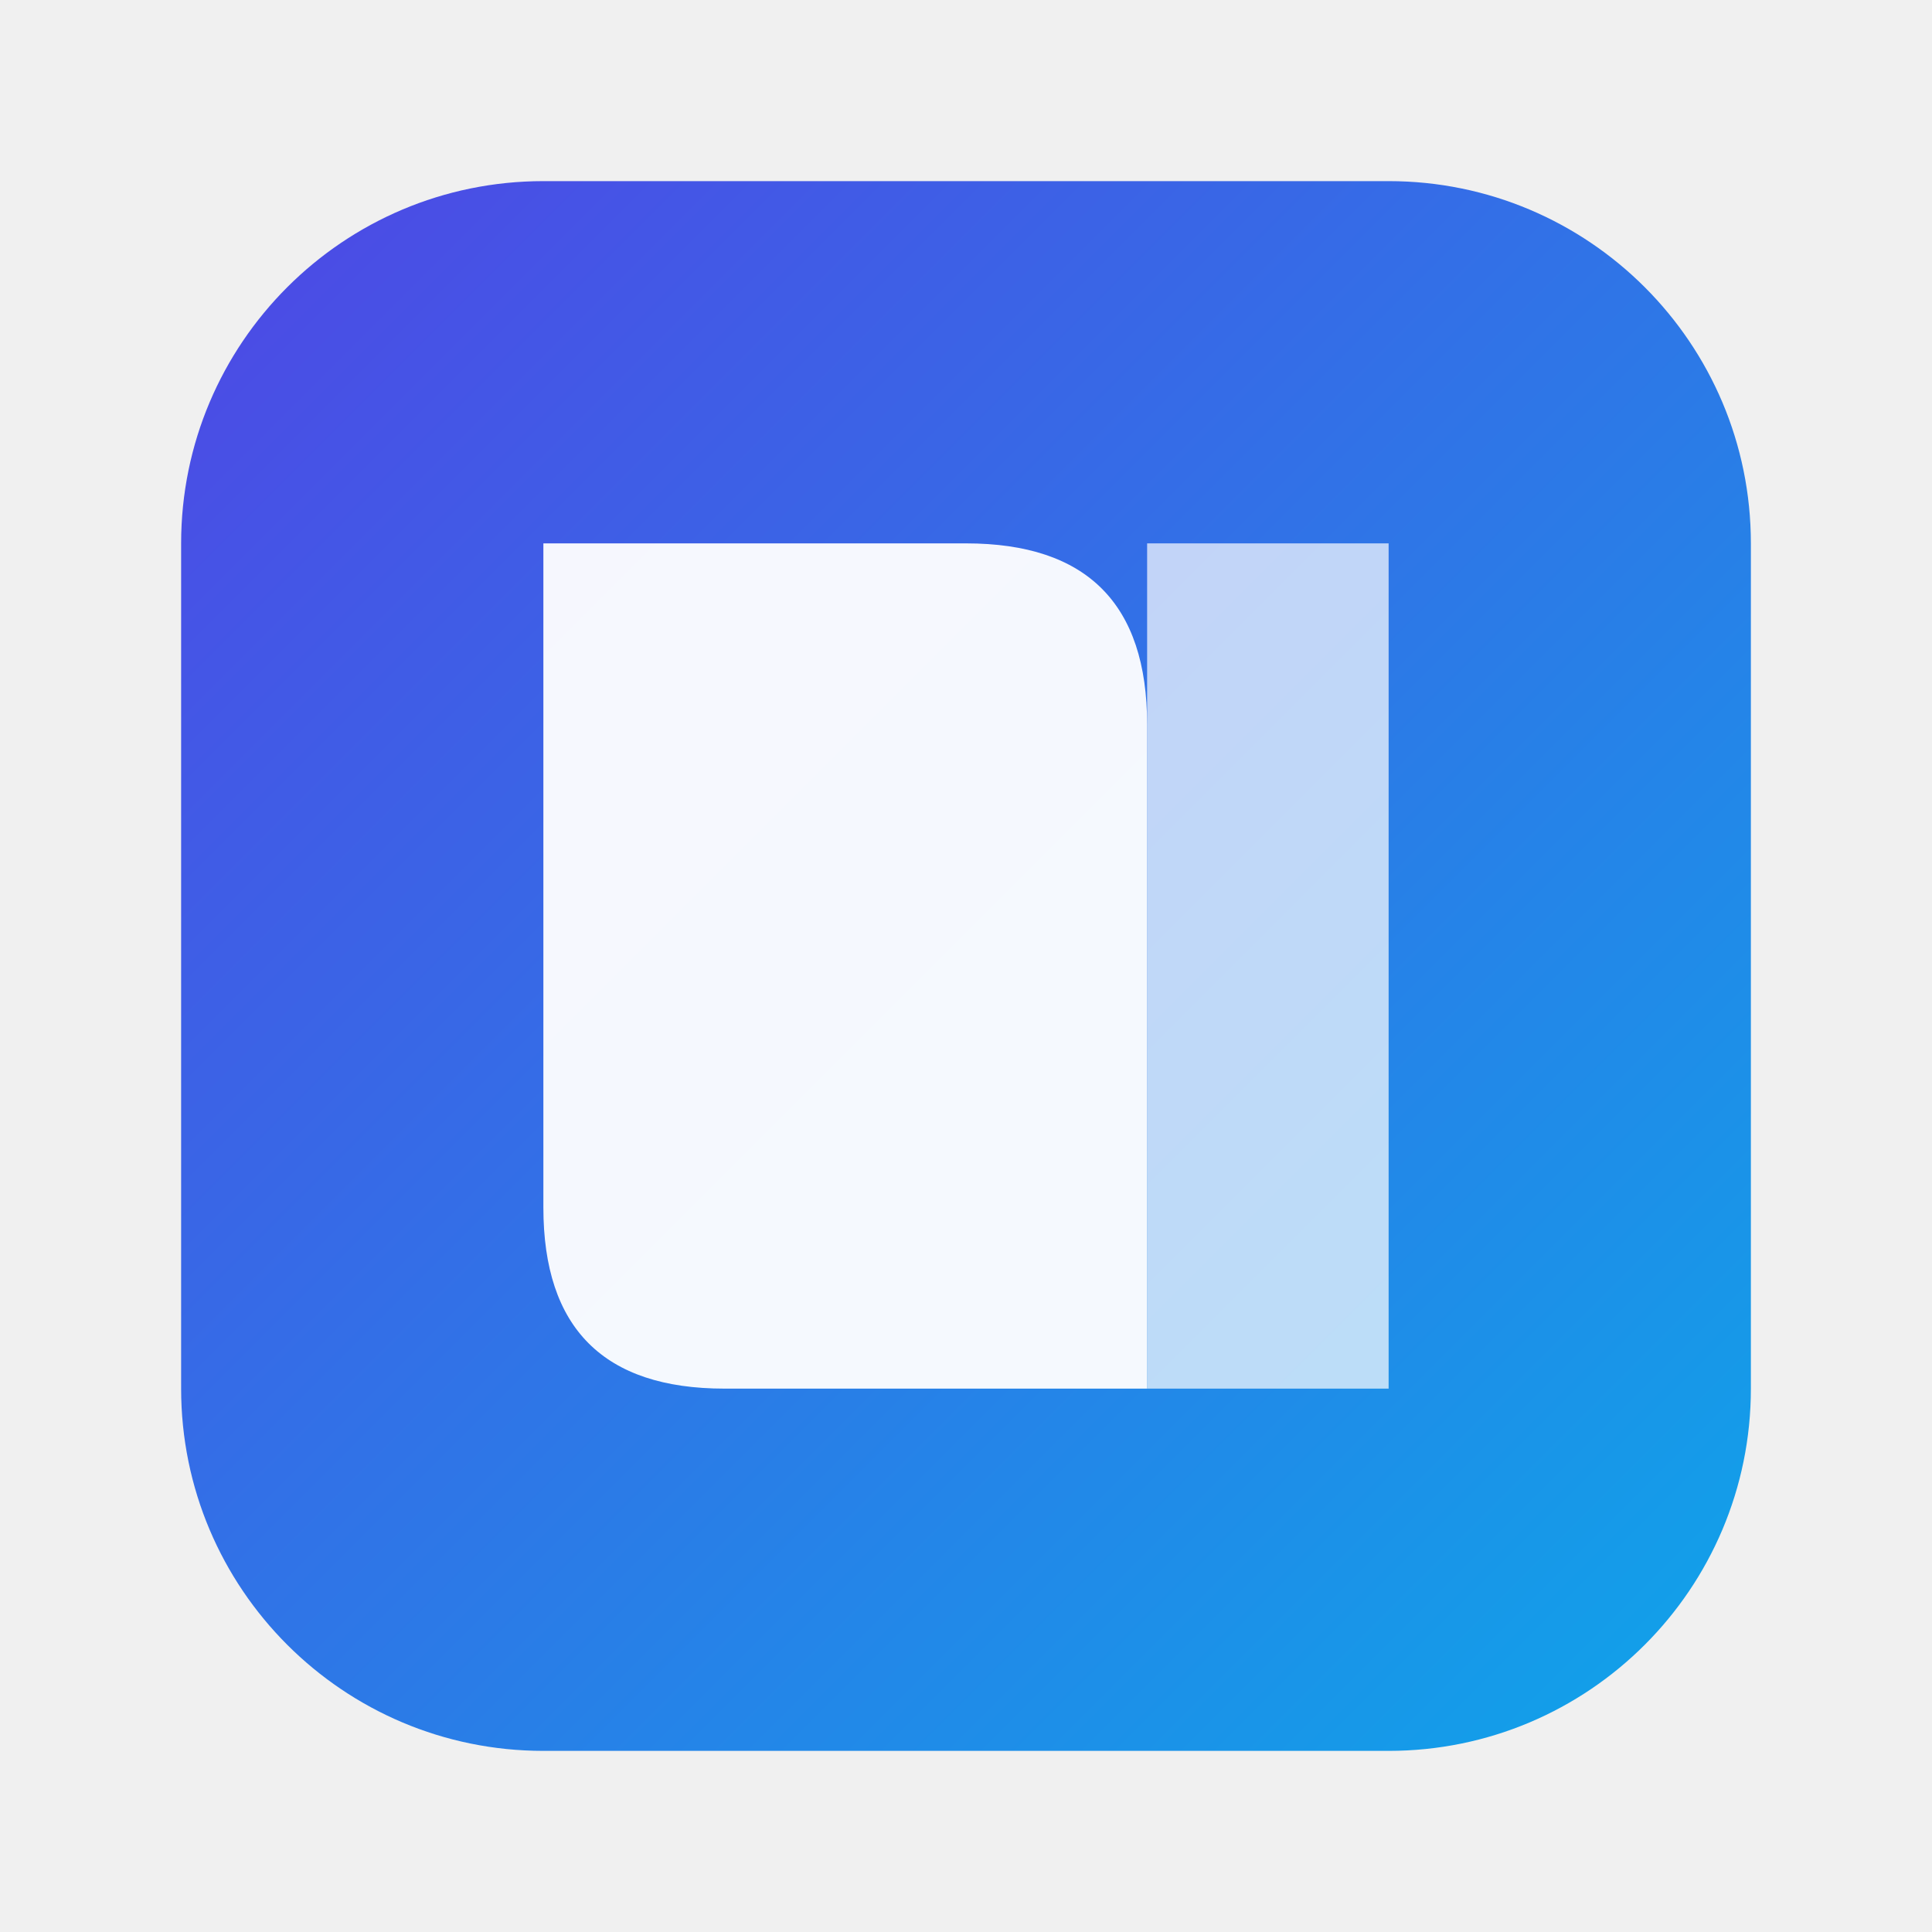
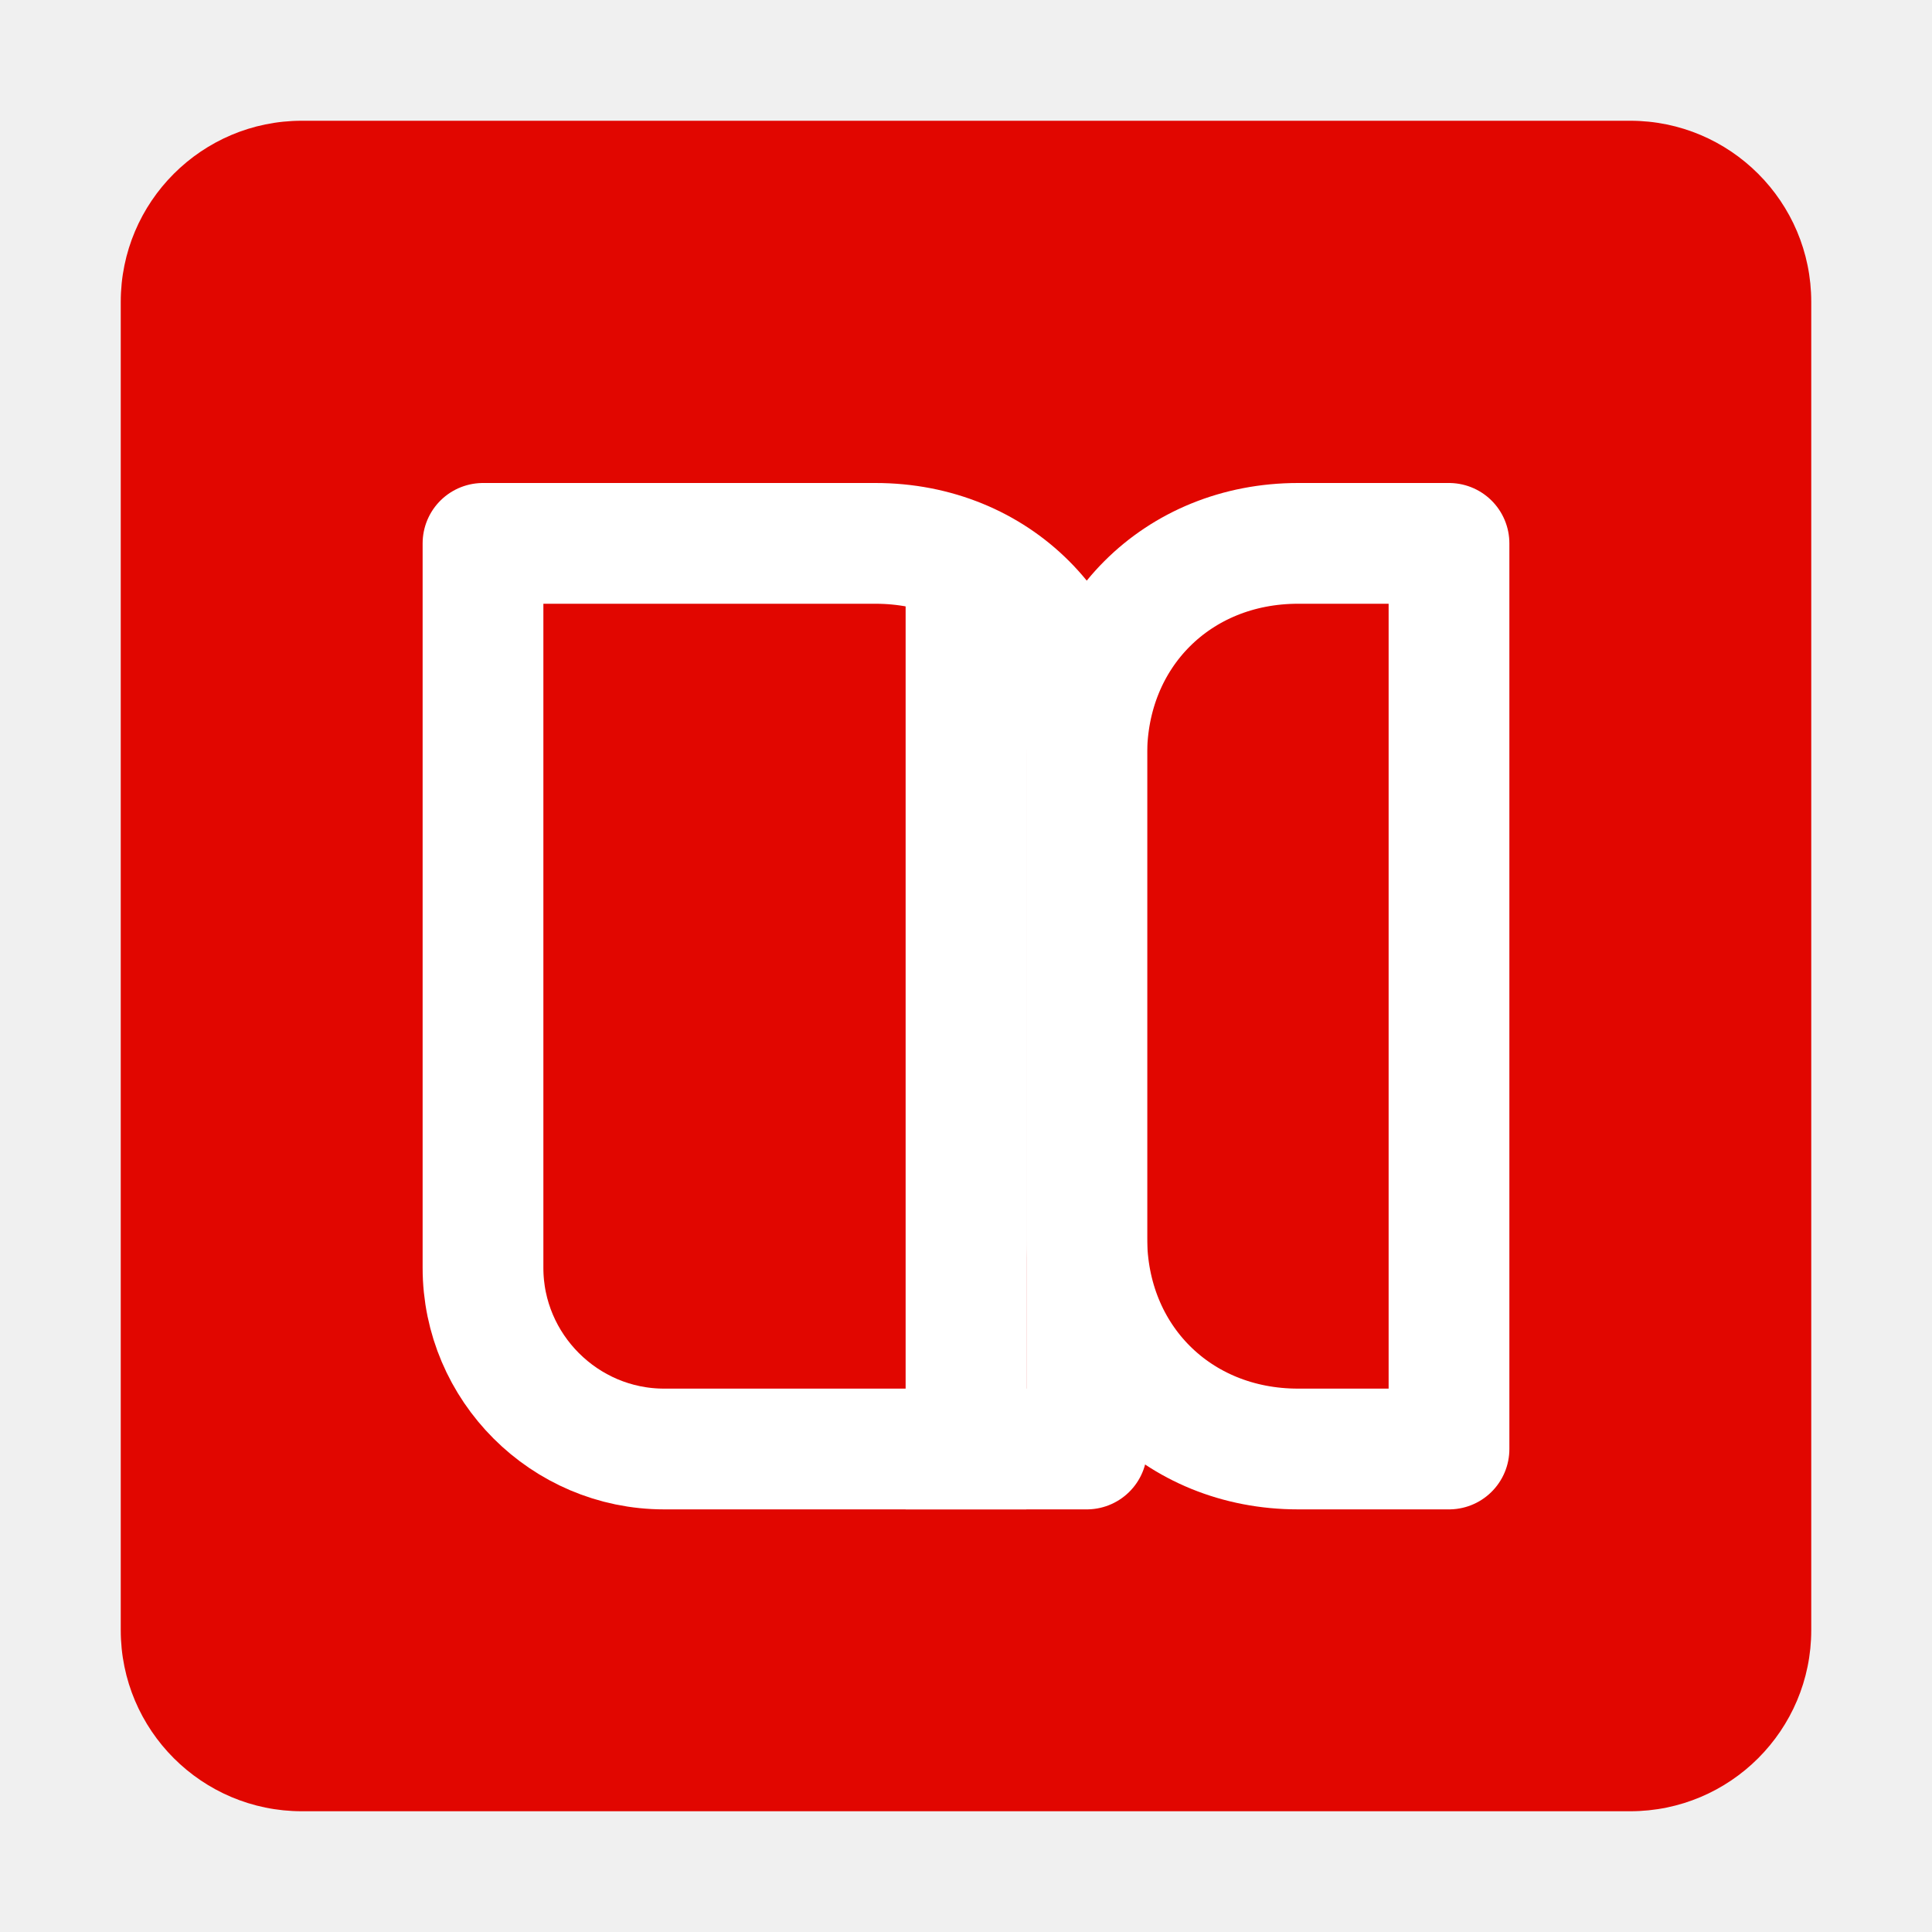
<svg xmlns="http://www.w3.org/2000/svg" viewBox="0 0 64 64">
-   <defs>
-     <linearGradient id="g" x1="0" y1="0" x2="1" y2="1">
-       <stop offset="0%" stop-color="#4f46e5" />
-       <stop offset="100%" stop-color="#0ea5e9" />
-     </linearGradient>
-   </defs>
-   <rect x="6" y="6" width="52" height="52" rx="12" fill="url(#g)" />
-   <path d="M18 18h14c4 0 6 2 6 6v22H24c-4 0-6-2-6-6V18z" fill="#fff" opacity="0.95" />
-   <path d="M38 18h8v28h-8z" fill="#fff" opacity="0.7" />
+   <rect x="4" y="4" width="56" height="56" rx="6" fill="#e10600" />
+   <path d="M16 18h13c4 0 7 3 7 7v23H22c-3.3 0-6-2.7-6-6V18z" fill="none" stroke="#fff" stroke-width="4" stroke-linejoin="round" />
+   <path d="M36 25c0-4 3-7 7-7h5v30h-5c-4 0-7-3-7-7V25z" fill="none" stroke="#fff" stroke-width="4" stroke-linejoin="round" />
+   <path d="M32 21v27" stroke="#fff" stroke-width="4" stroke-linecap="square" />
</svg>
